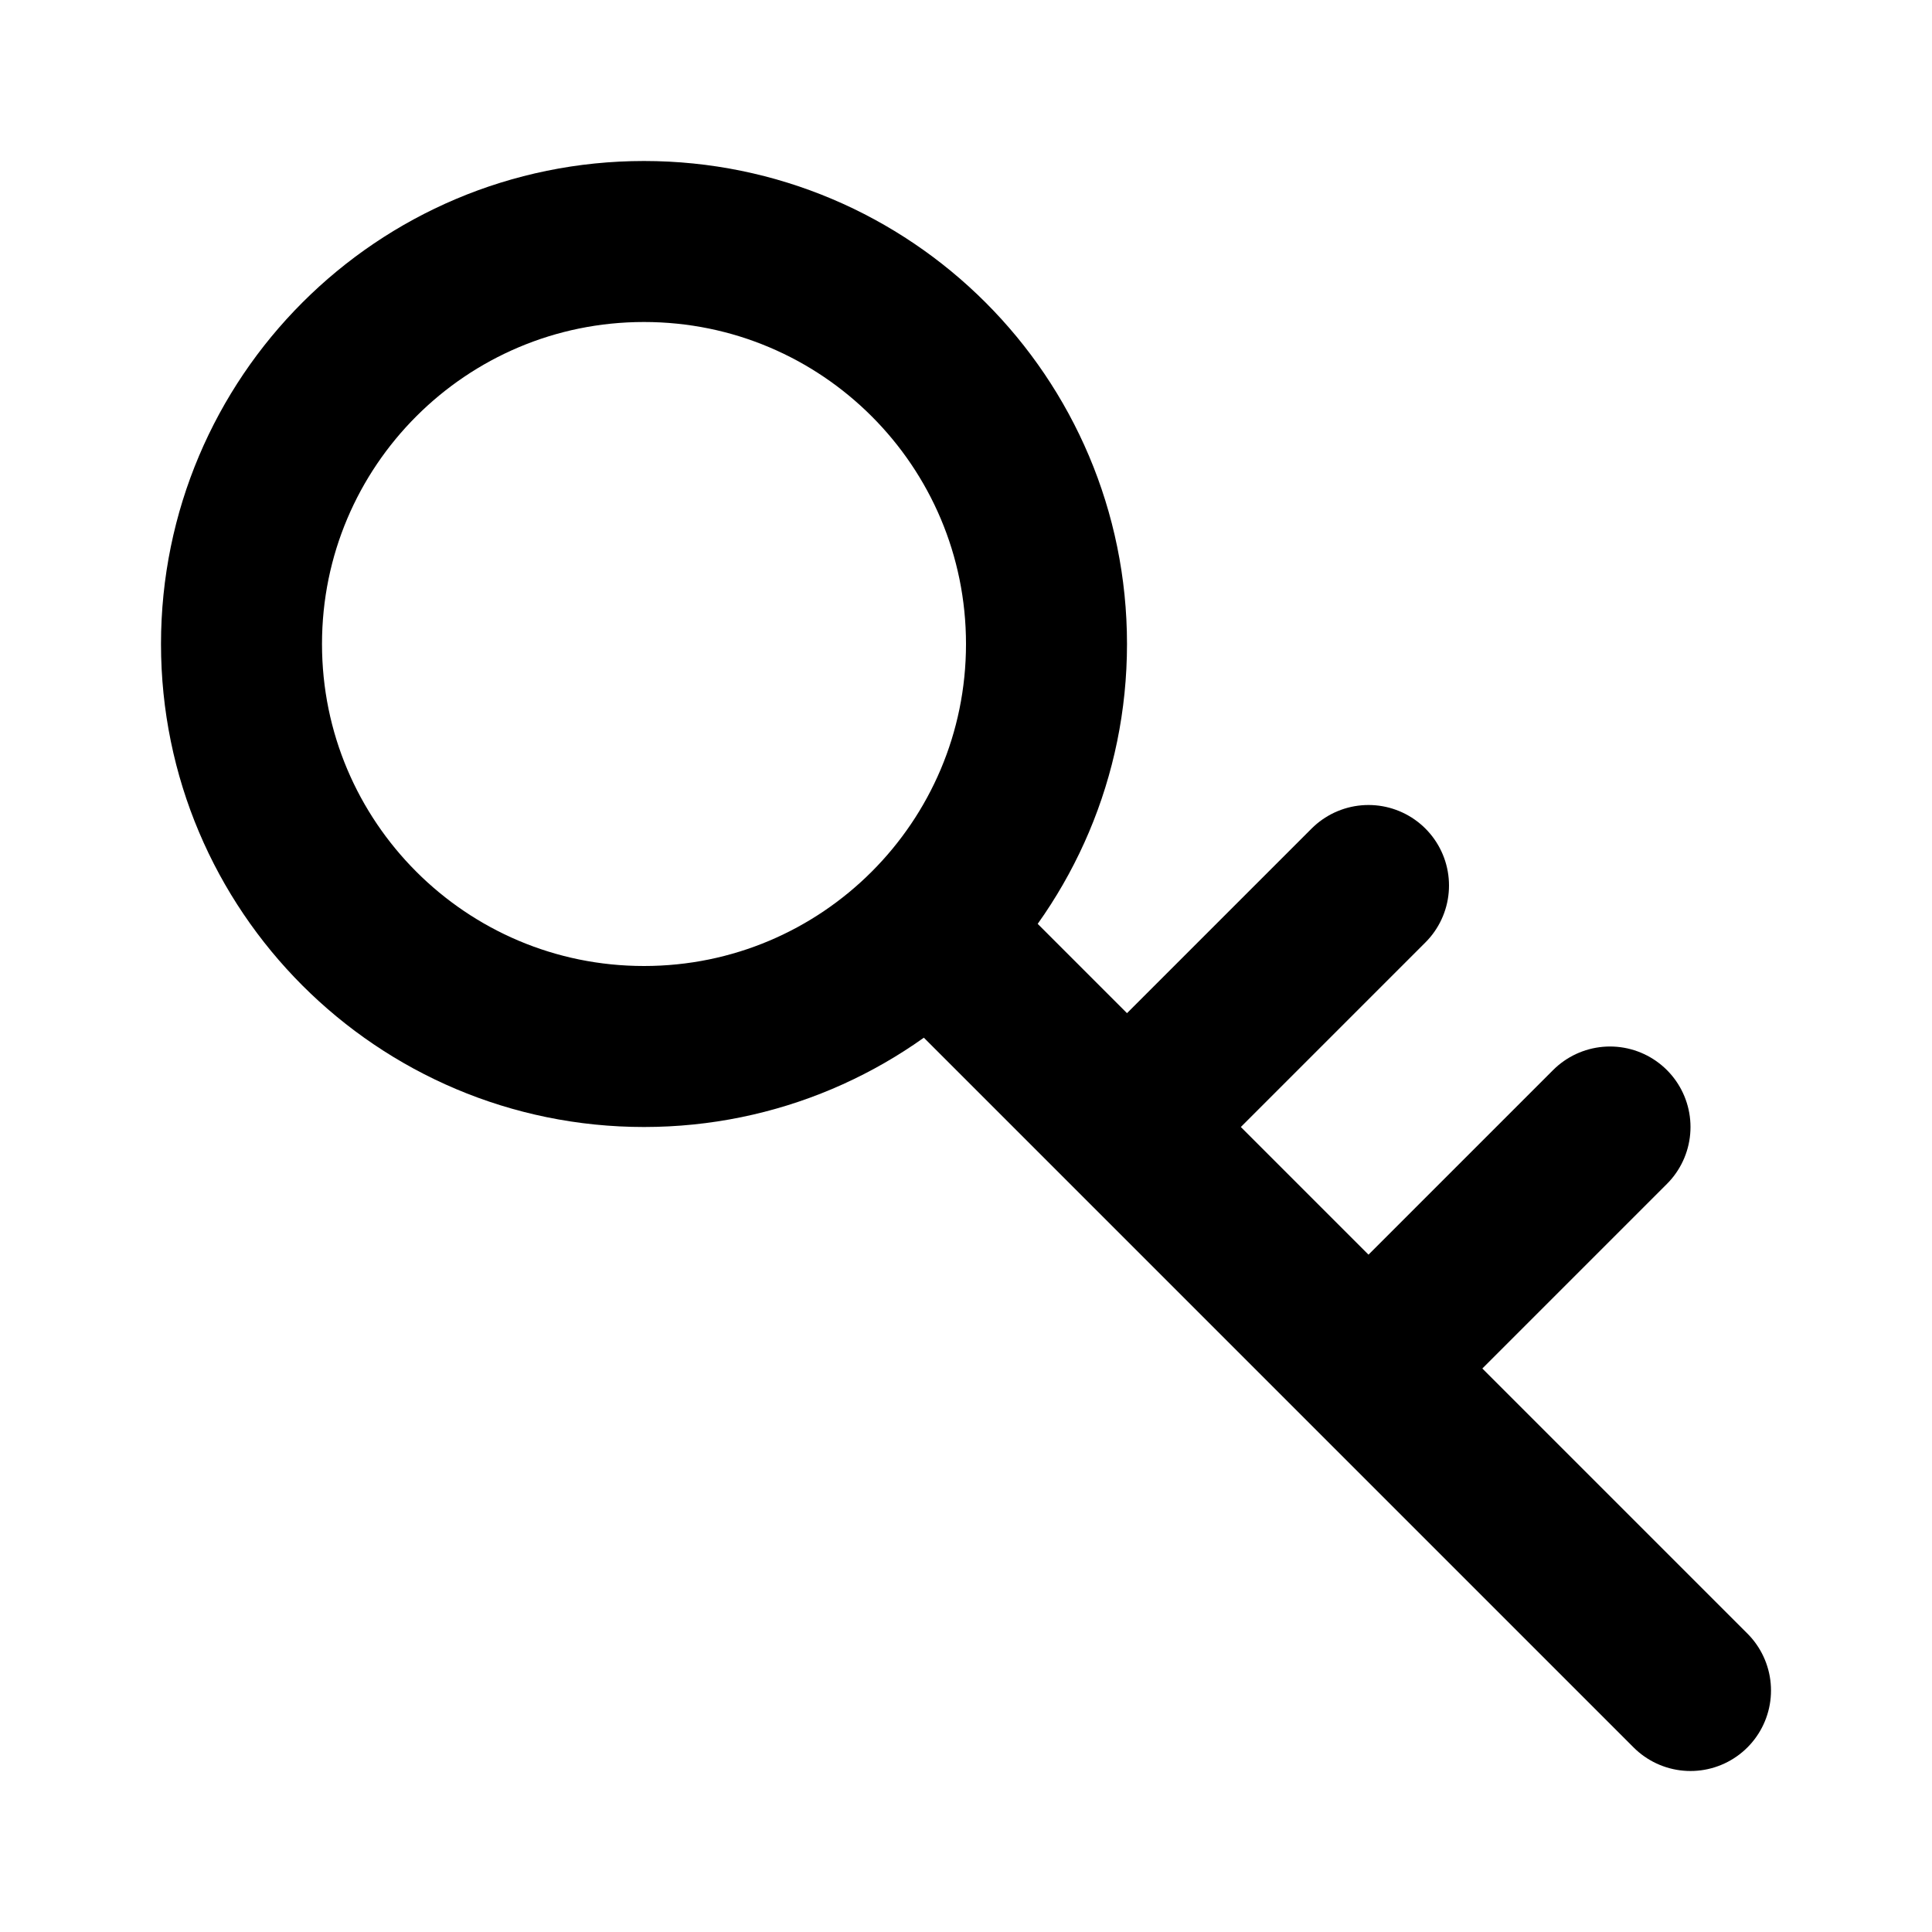
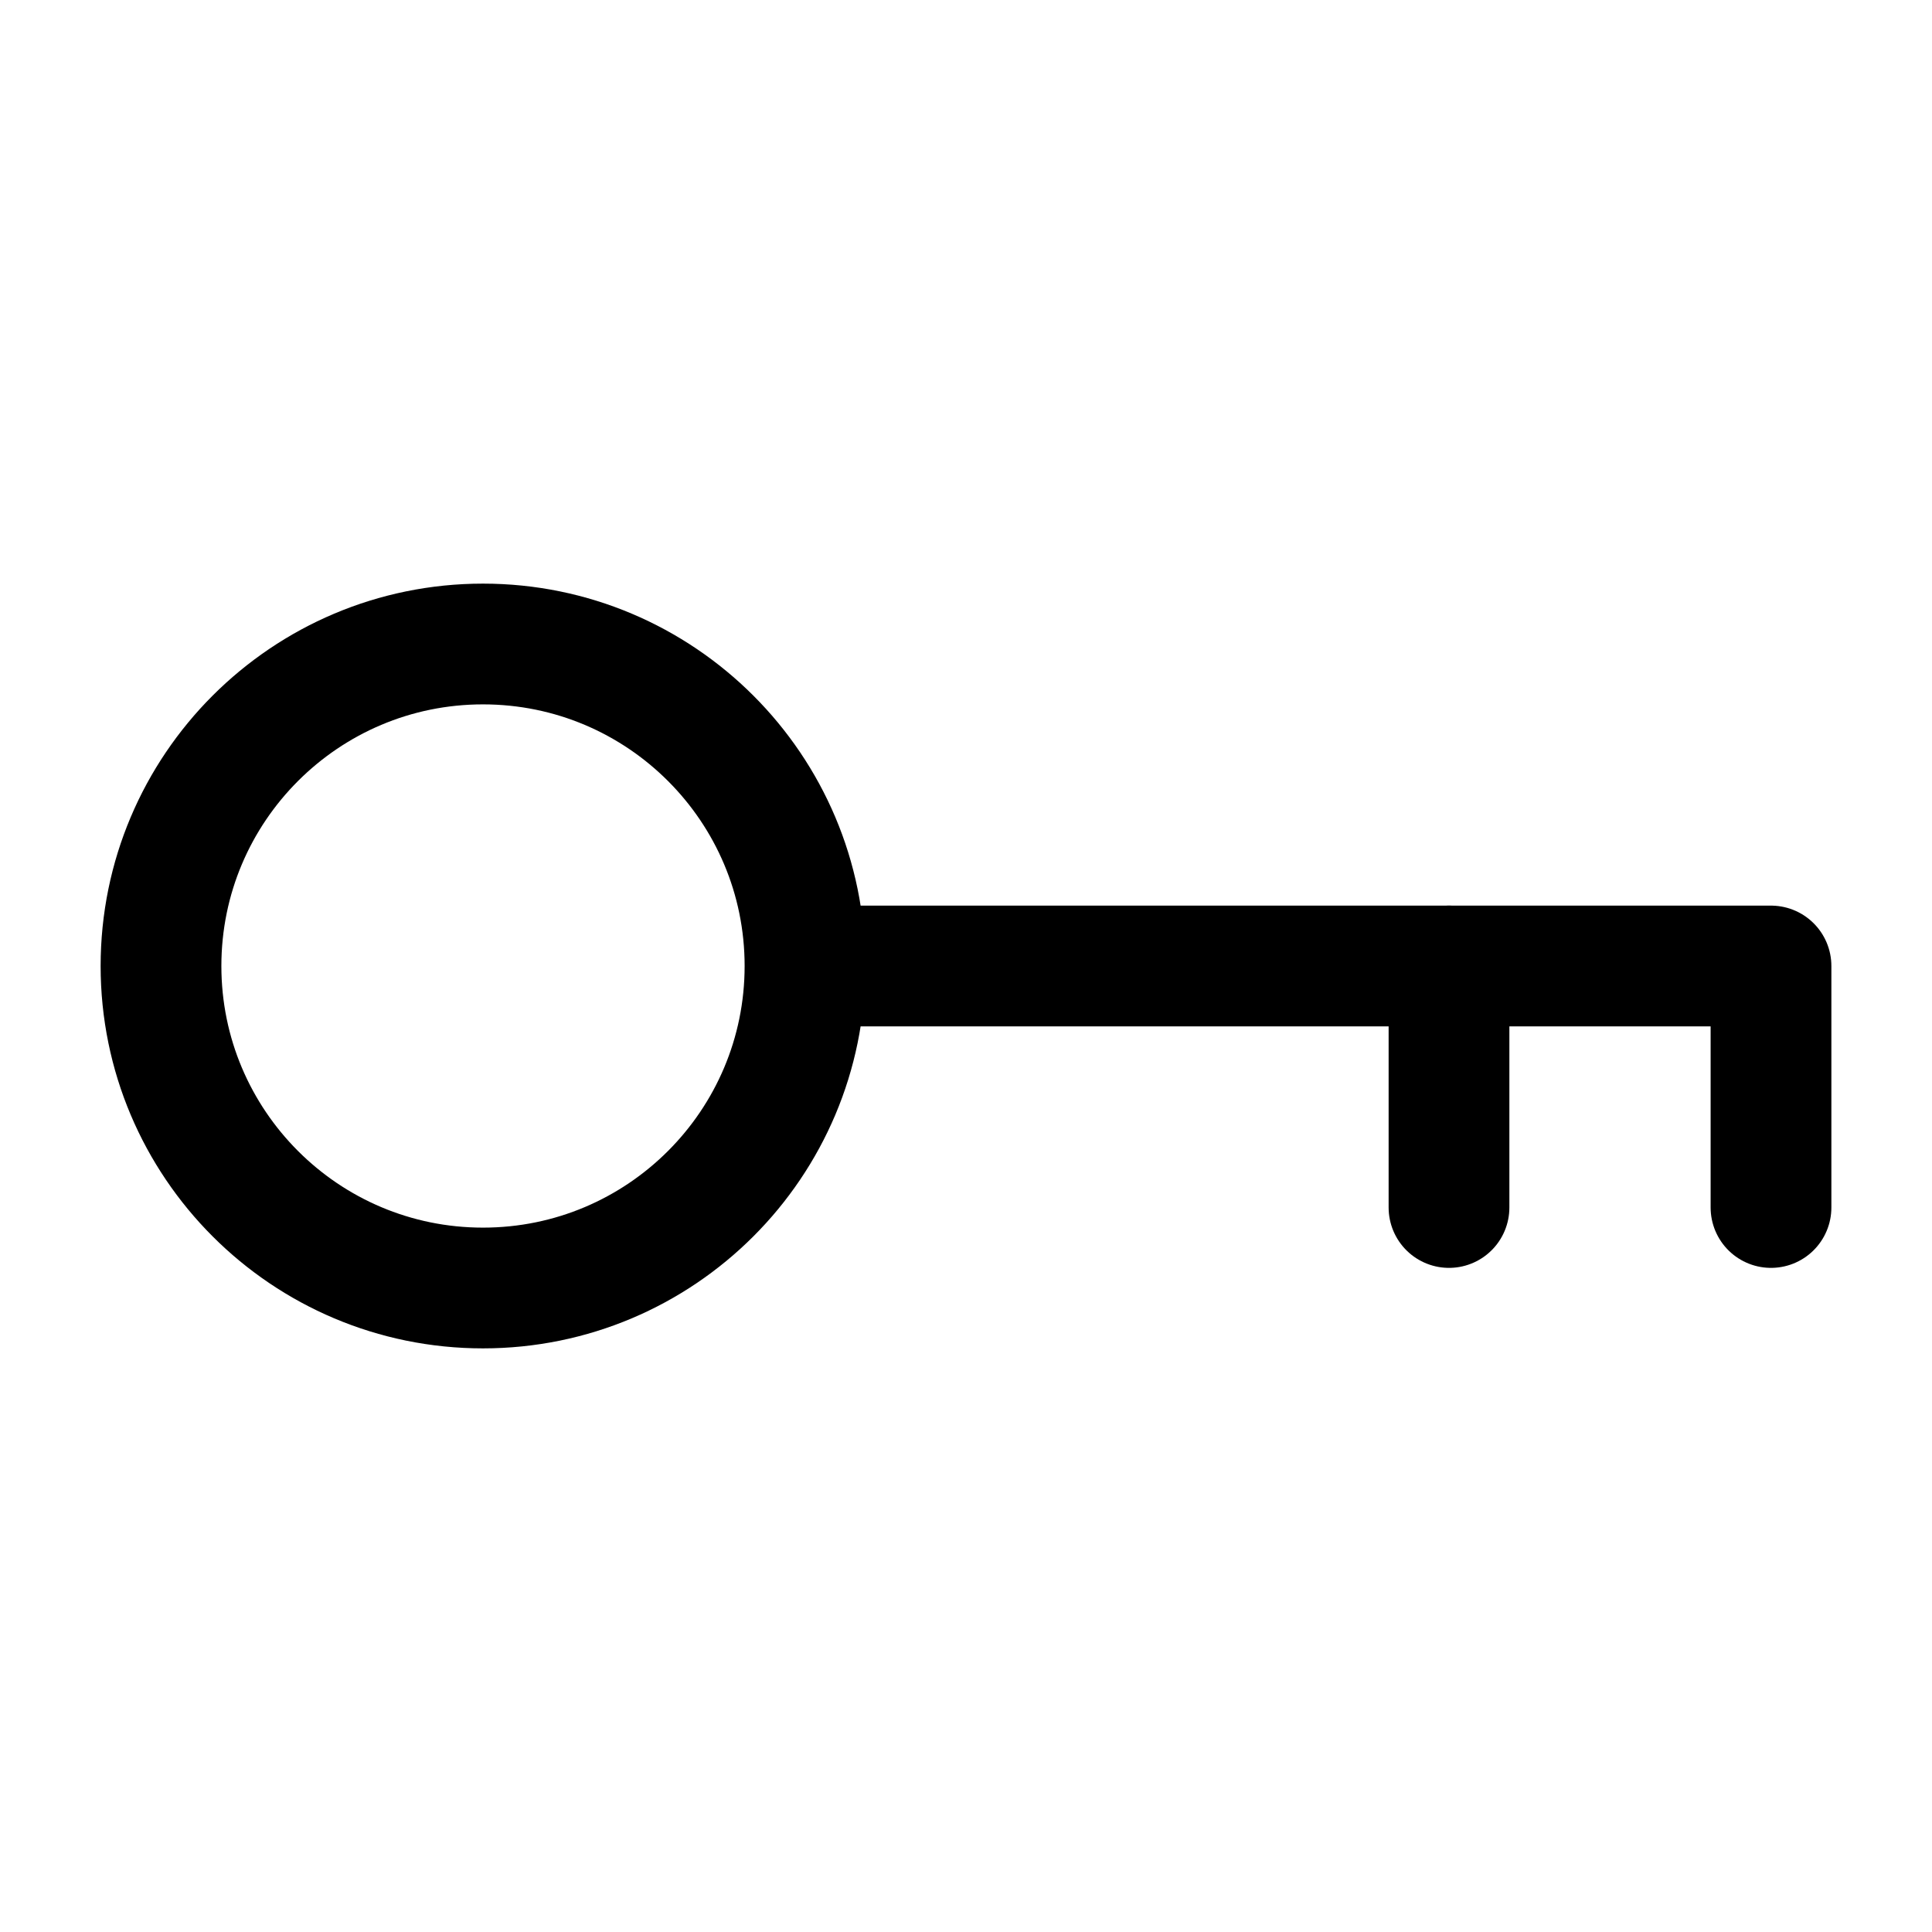
- <svg xmlns="http://www.w3.org/2000/svg" viewBox="0 0 24 24" fill="none" stroke="currentColor" stroke-width="2" stroke-linecap="round" stroke-linejoin="round">
-   <circle cx="8" cy="8" r="5" />
-   <path d="m12 12 9 9m-4-4 3-3m-6 0 3-3" />
+ <svg xmlns="http://www.w3.org/2000/svg" width="24px" height="24px" viewBox="0 0 24 24" fill="none" color="currentColor">
+   <path d="M10 12C10 14.209 8.209 16 6 16C3.791 16 2 14.209 2 12C2 9.791 3.791 8 6 8C8.209 8 10 9.791 10 12ZM10 12H22V15" stroke="currentColor" stroke-width="1.5" stroke-linecap="round" stroke-linejoin="round" />
+   <path d="M18 12V15" stroke="currentColor" stroke-width="1.5" stroke-linecap="round" stroke-linejoin="round" />
</svg>
